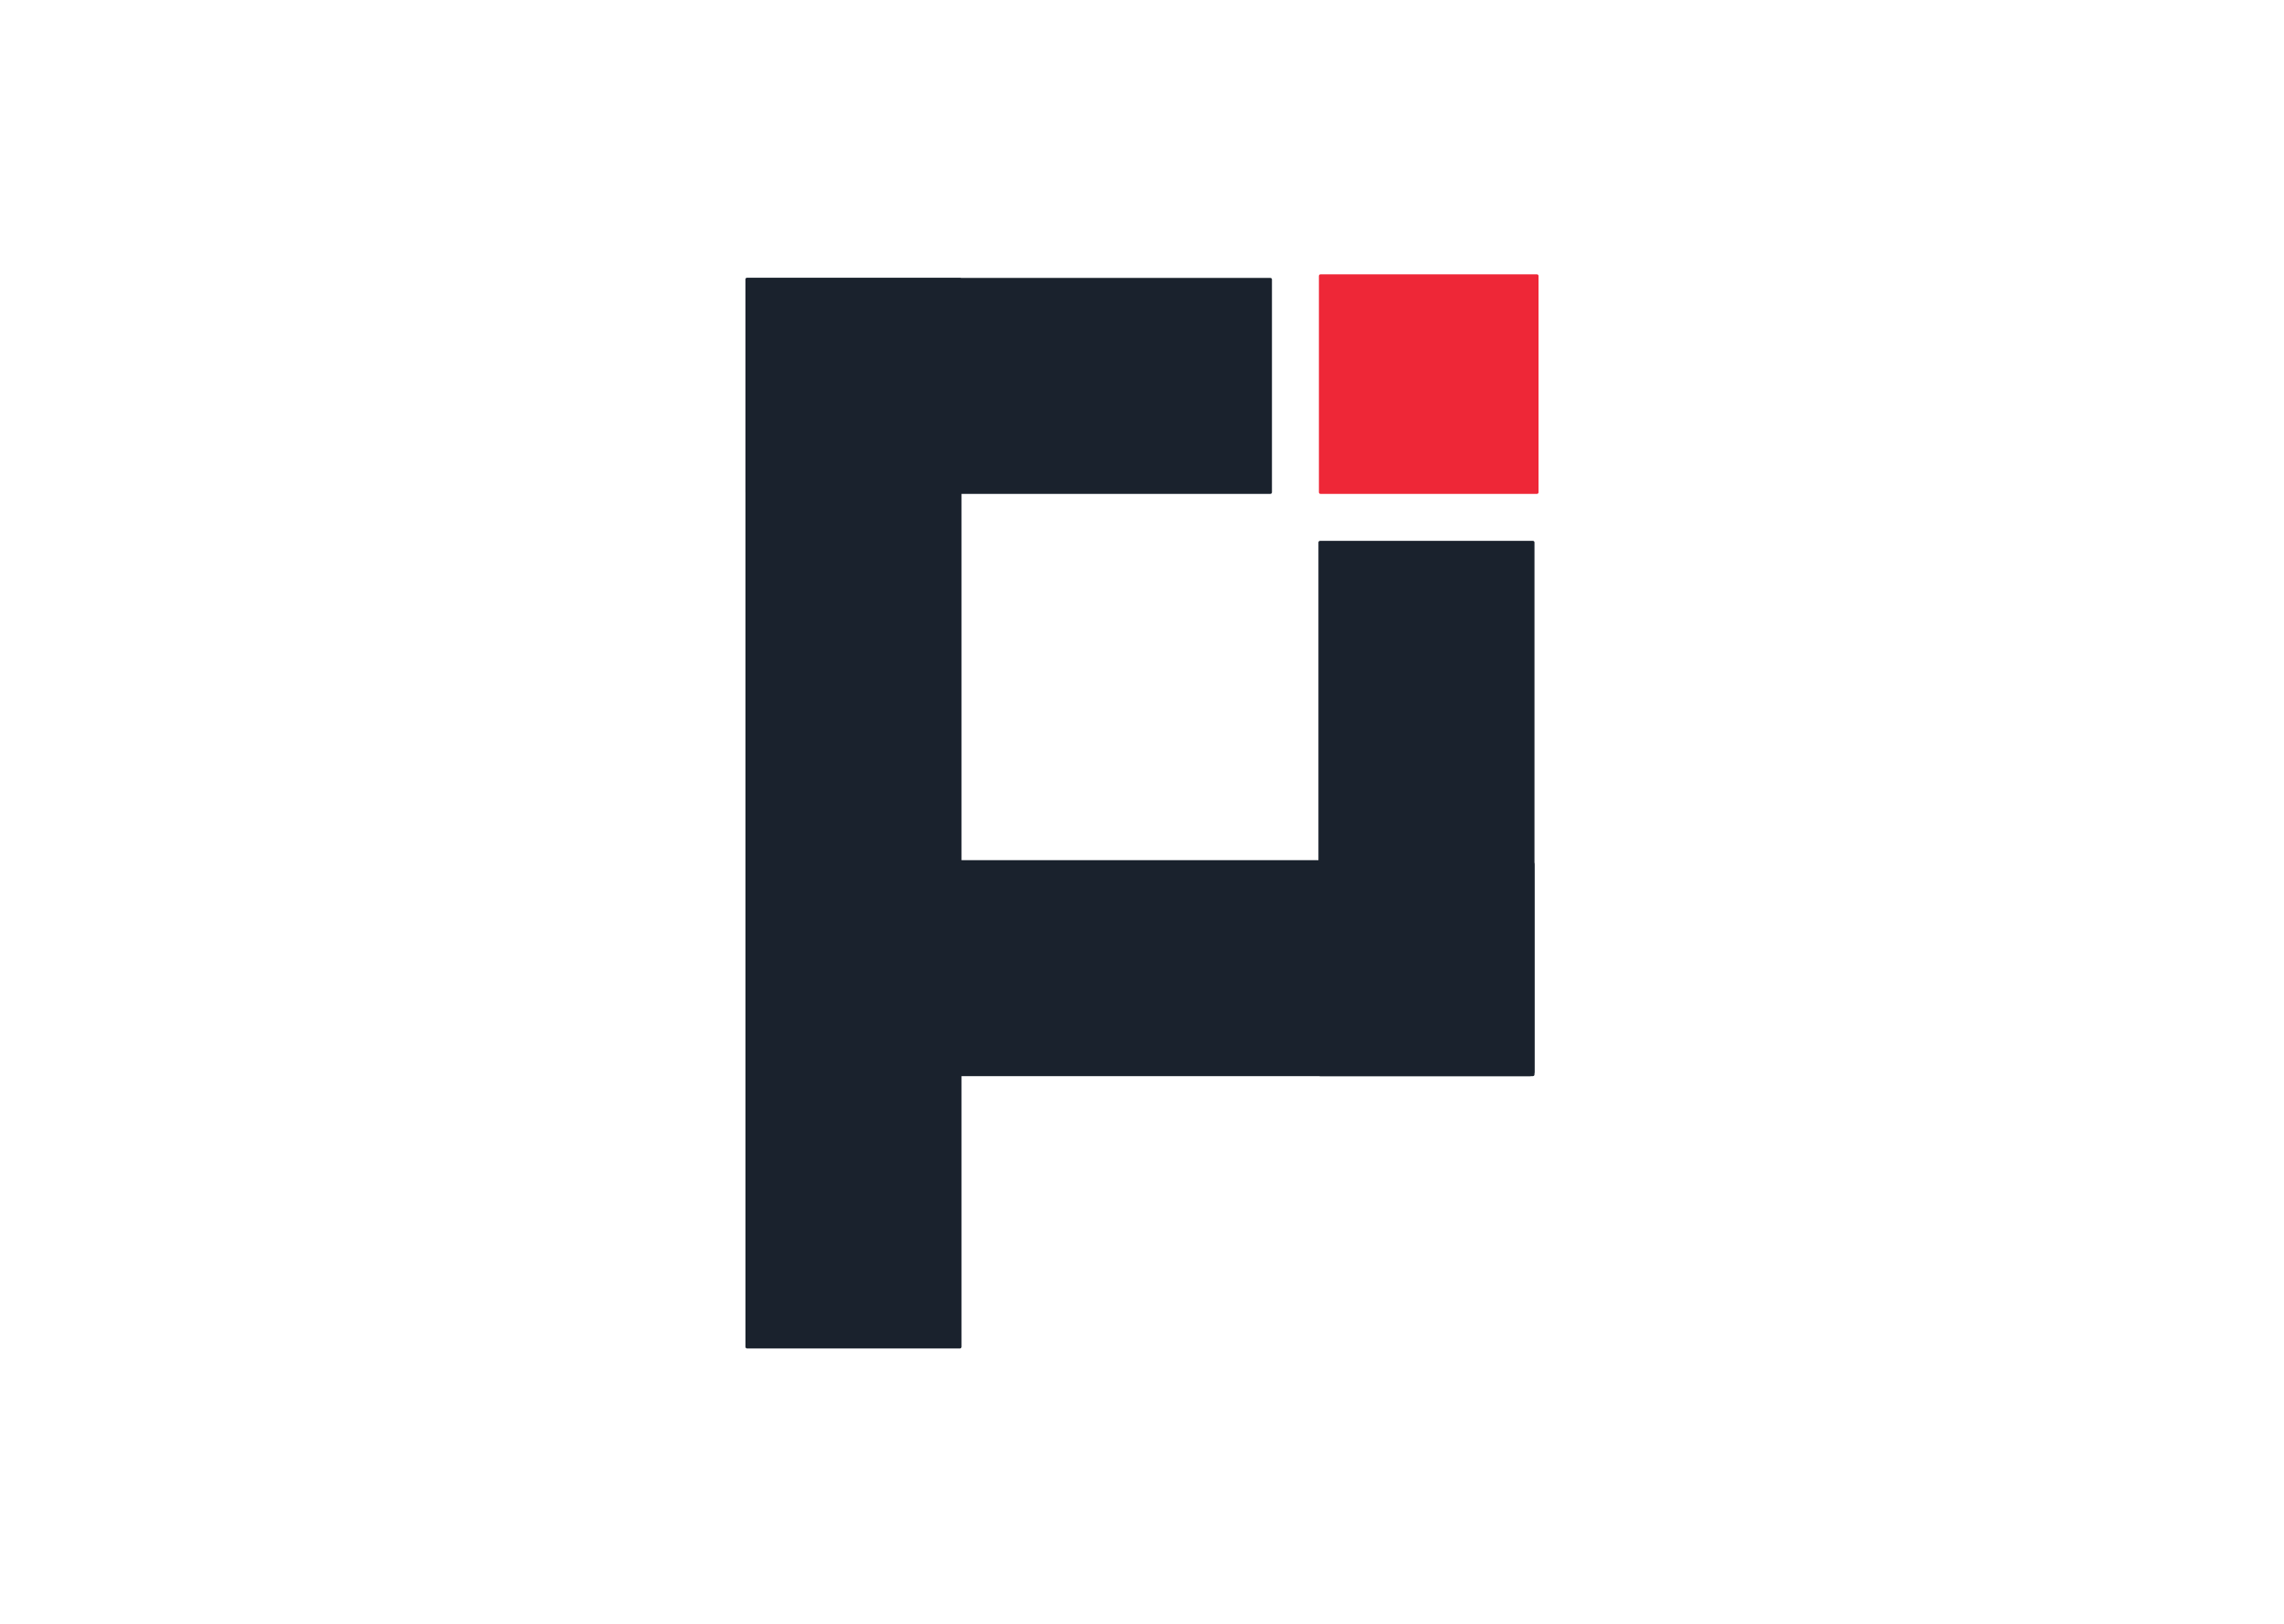
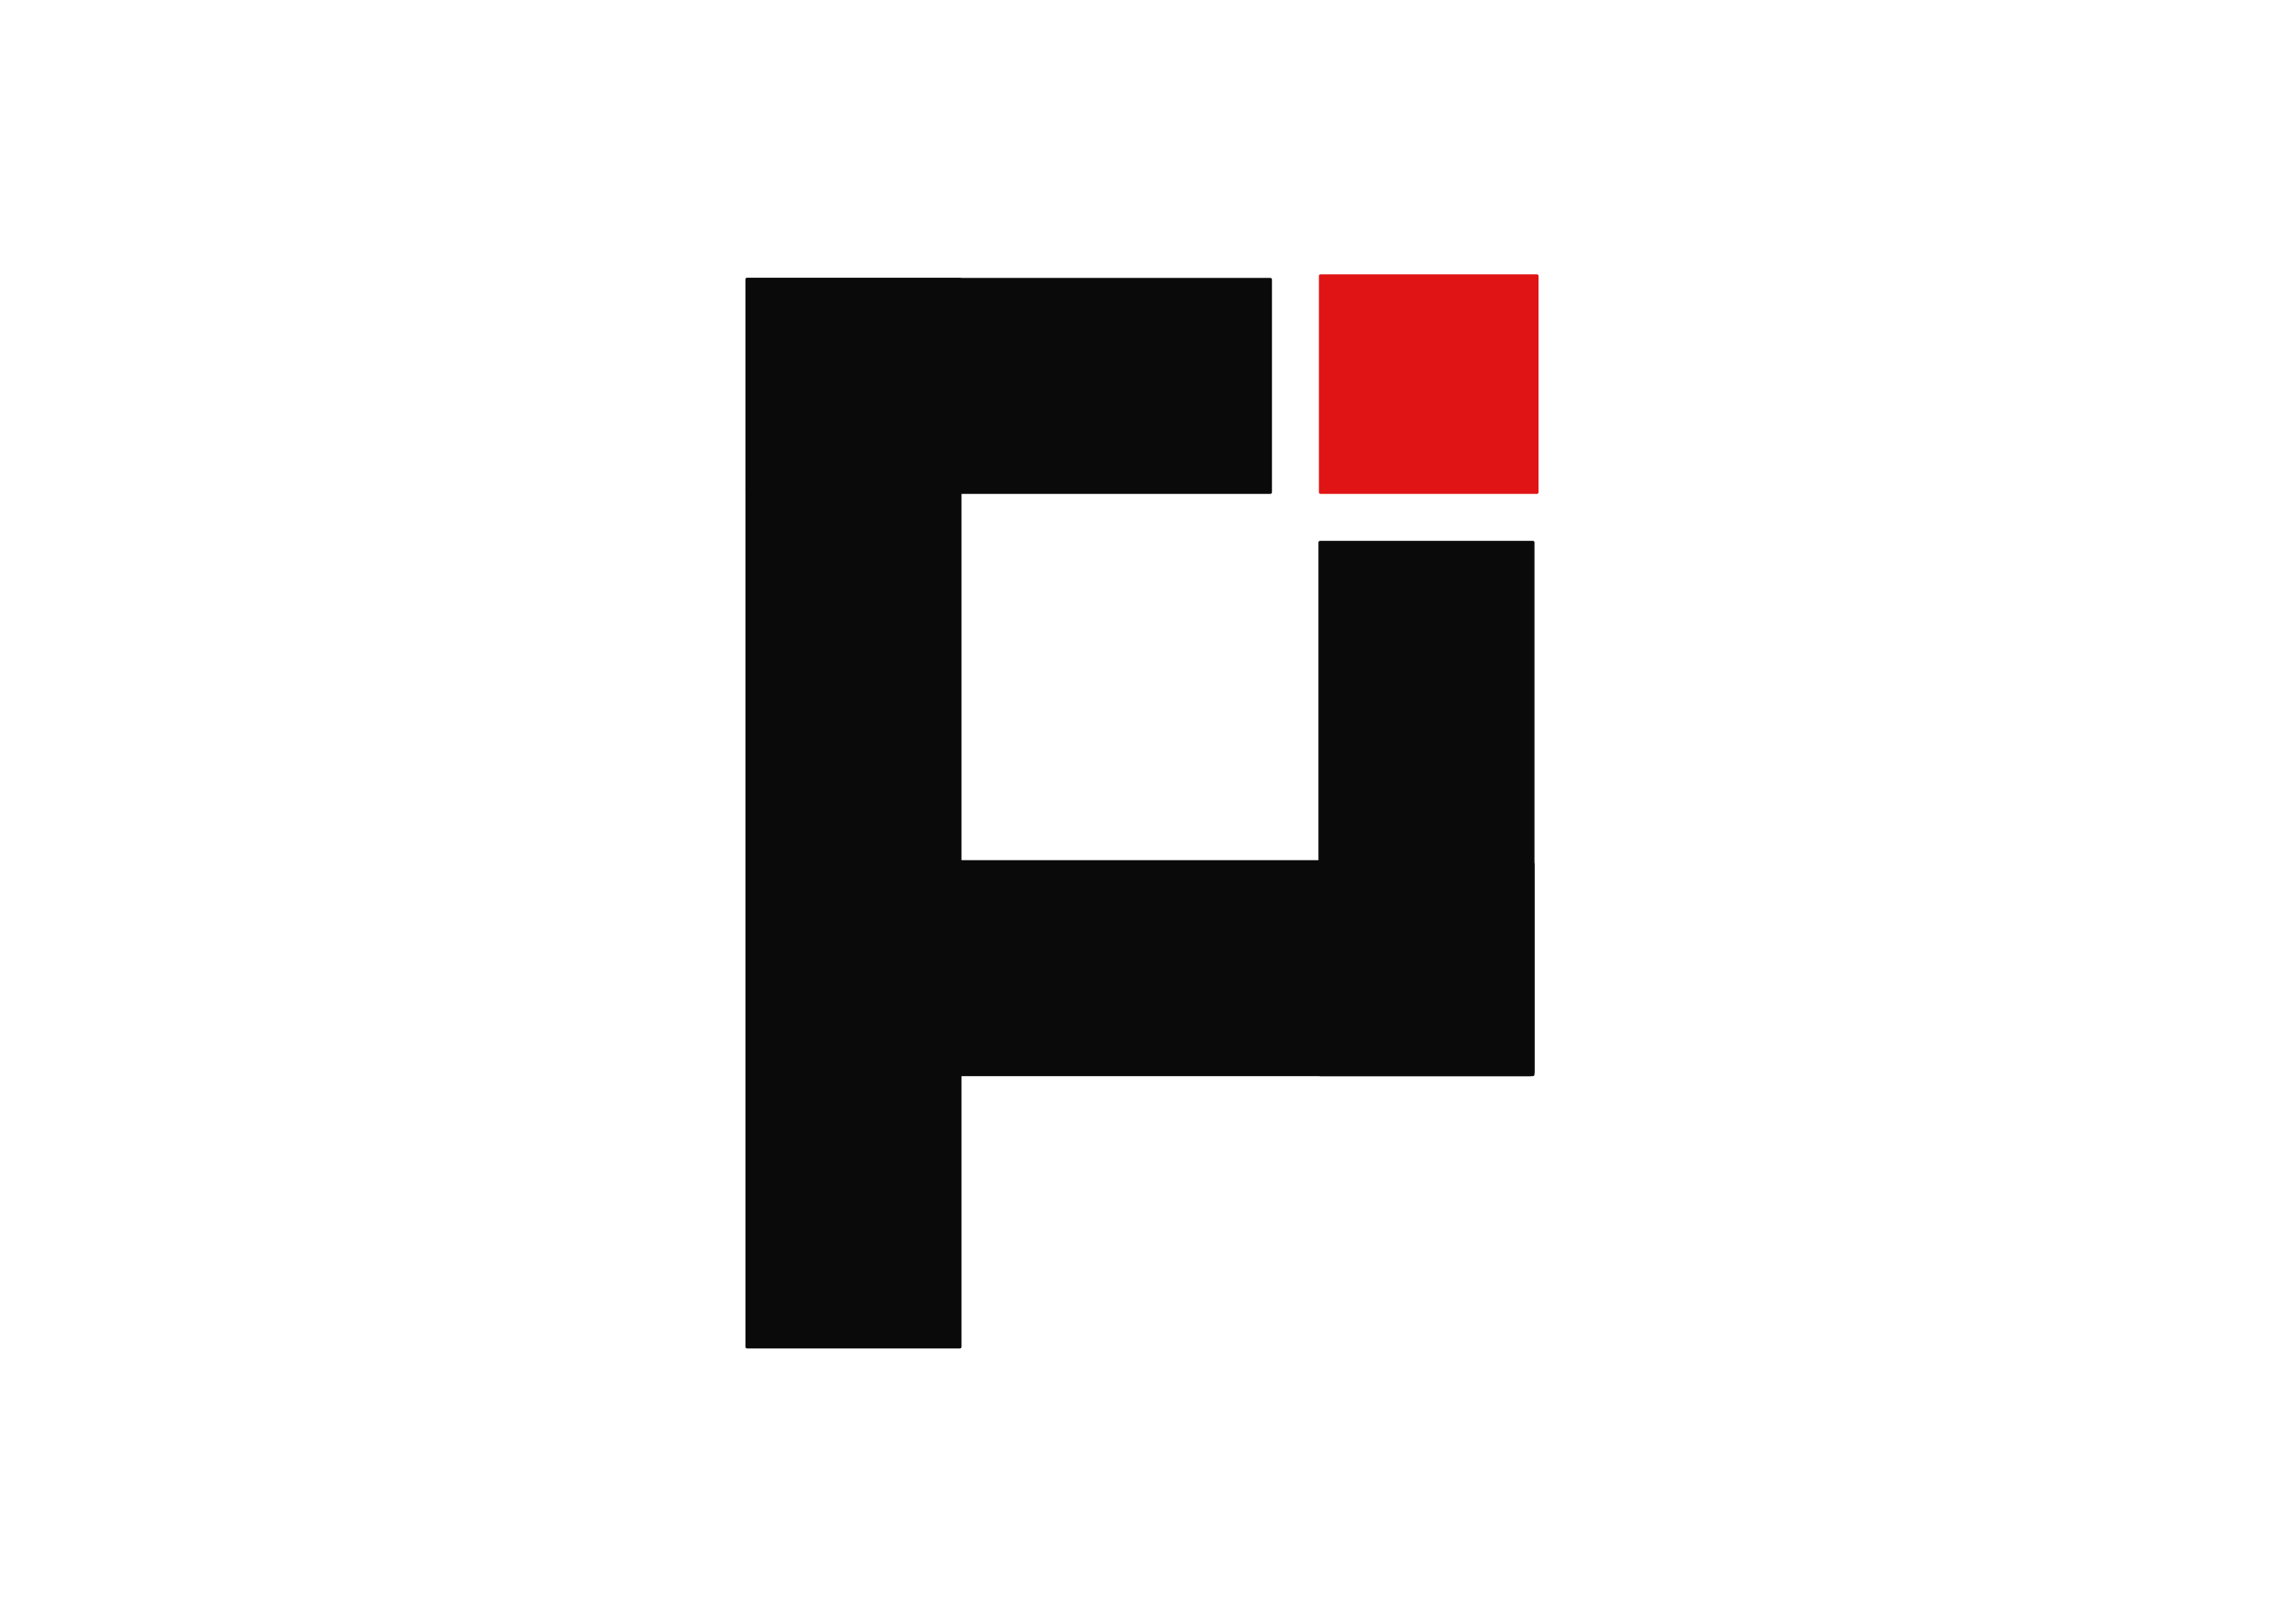
<svg xmlns="http://www.w3.org/2000/svg" width="1440" height="1024" viewBox="0 0 1440 1024" fill="none">
-   <rect x="470" y="175.253" width="136.208" height="675.116" rx="1" fill="#1A222D" />
-   <rect x="831.54" y="173" width="138.46" height="138.46" rx="1" fill="#EE2737" />
-   <rect x="546.987" y="542.421" width="420.467" height="136.208" rx="2.825" fill="#1A222D" />
-   <rect x="470" y="175.253" width="331.932" height="136.208" rx="1" fill="#1A222D" />
-   <rect x="831.246" y="341.071" width="136.208" height="337.558" rx="1" fill="#1A222D" />
+   <rect x="470" y="175.253" width="136.208" height="675.116" rx="1" fill="#0A0A0A" />
+   <rect x="831.54" y="173" width="138.46" height="138.46" rx="1" fill="#E01414" />
+   <rect x="546.987" y="542.421" width="420.467" height="136.208" rx="2.825" fill="#0A0A0A" />
+   <rect x="470" y="175.253" width="331.932" height="136.208" rx="1" fill="#0A0A0A" />
+   <rect x="831.246" y="341.071" width="136.208" height="337.558" rx="1" fill="#0A0A0A" />
</svg>
